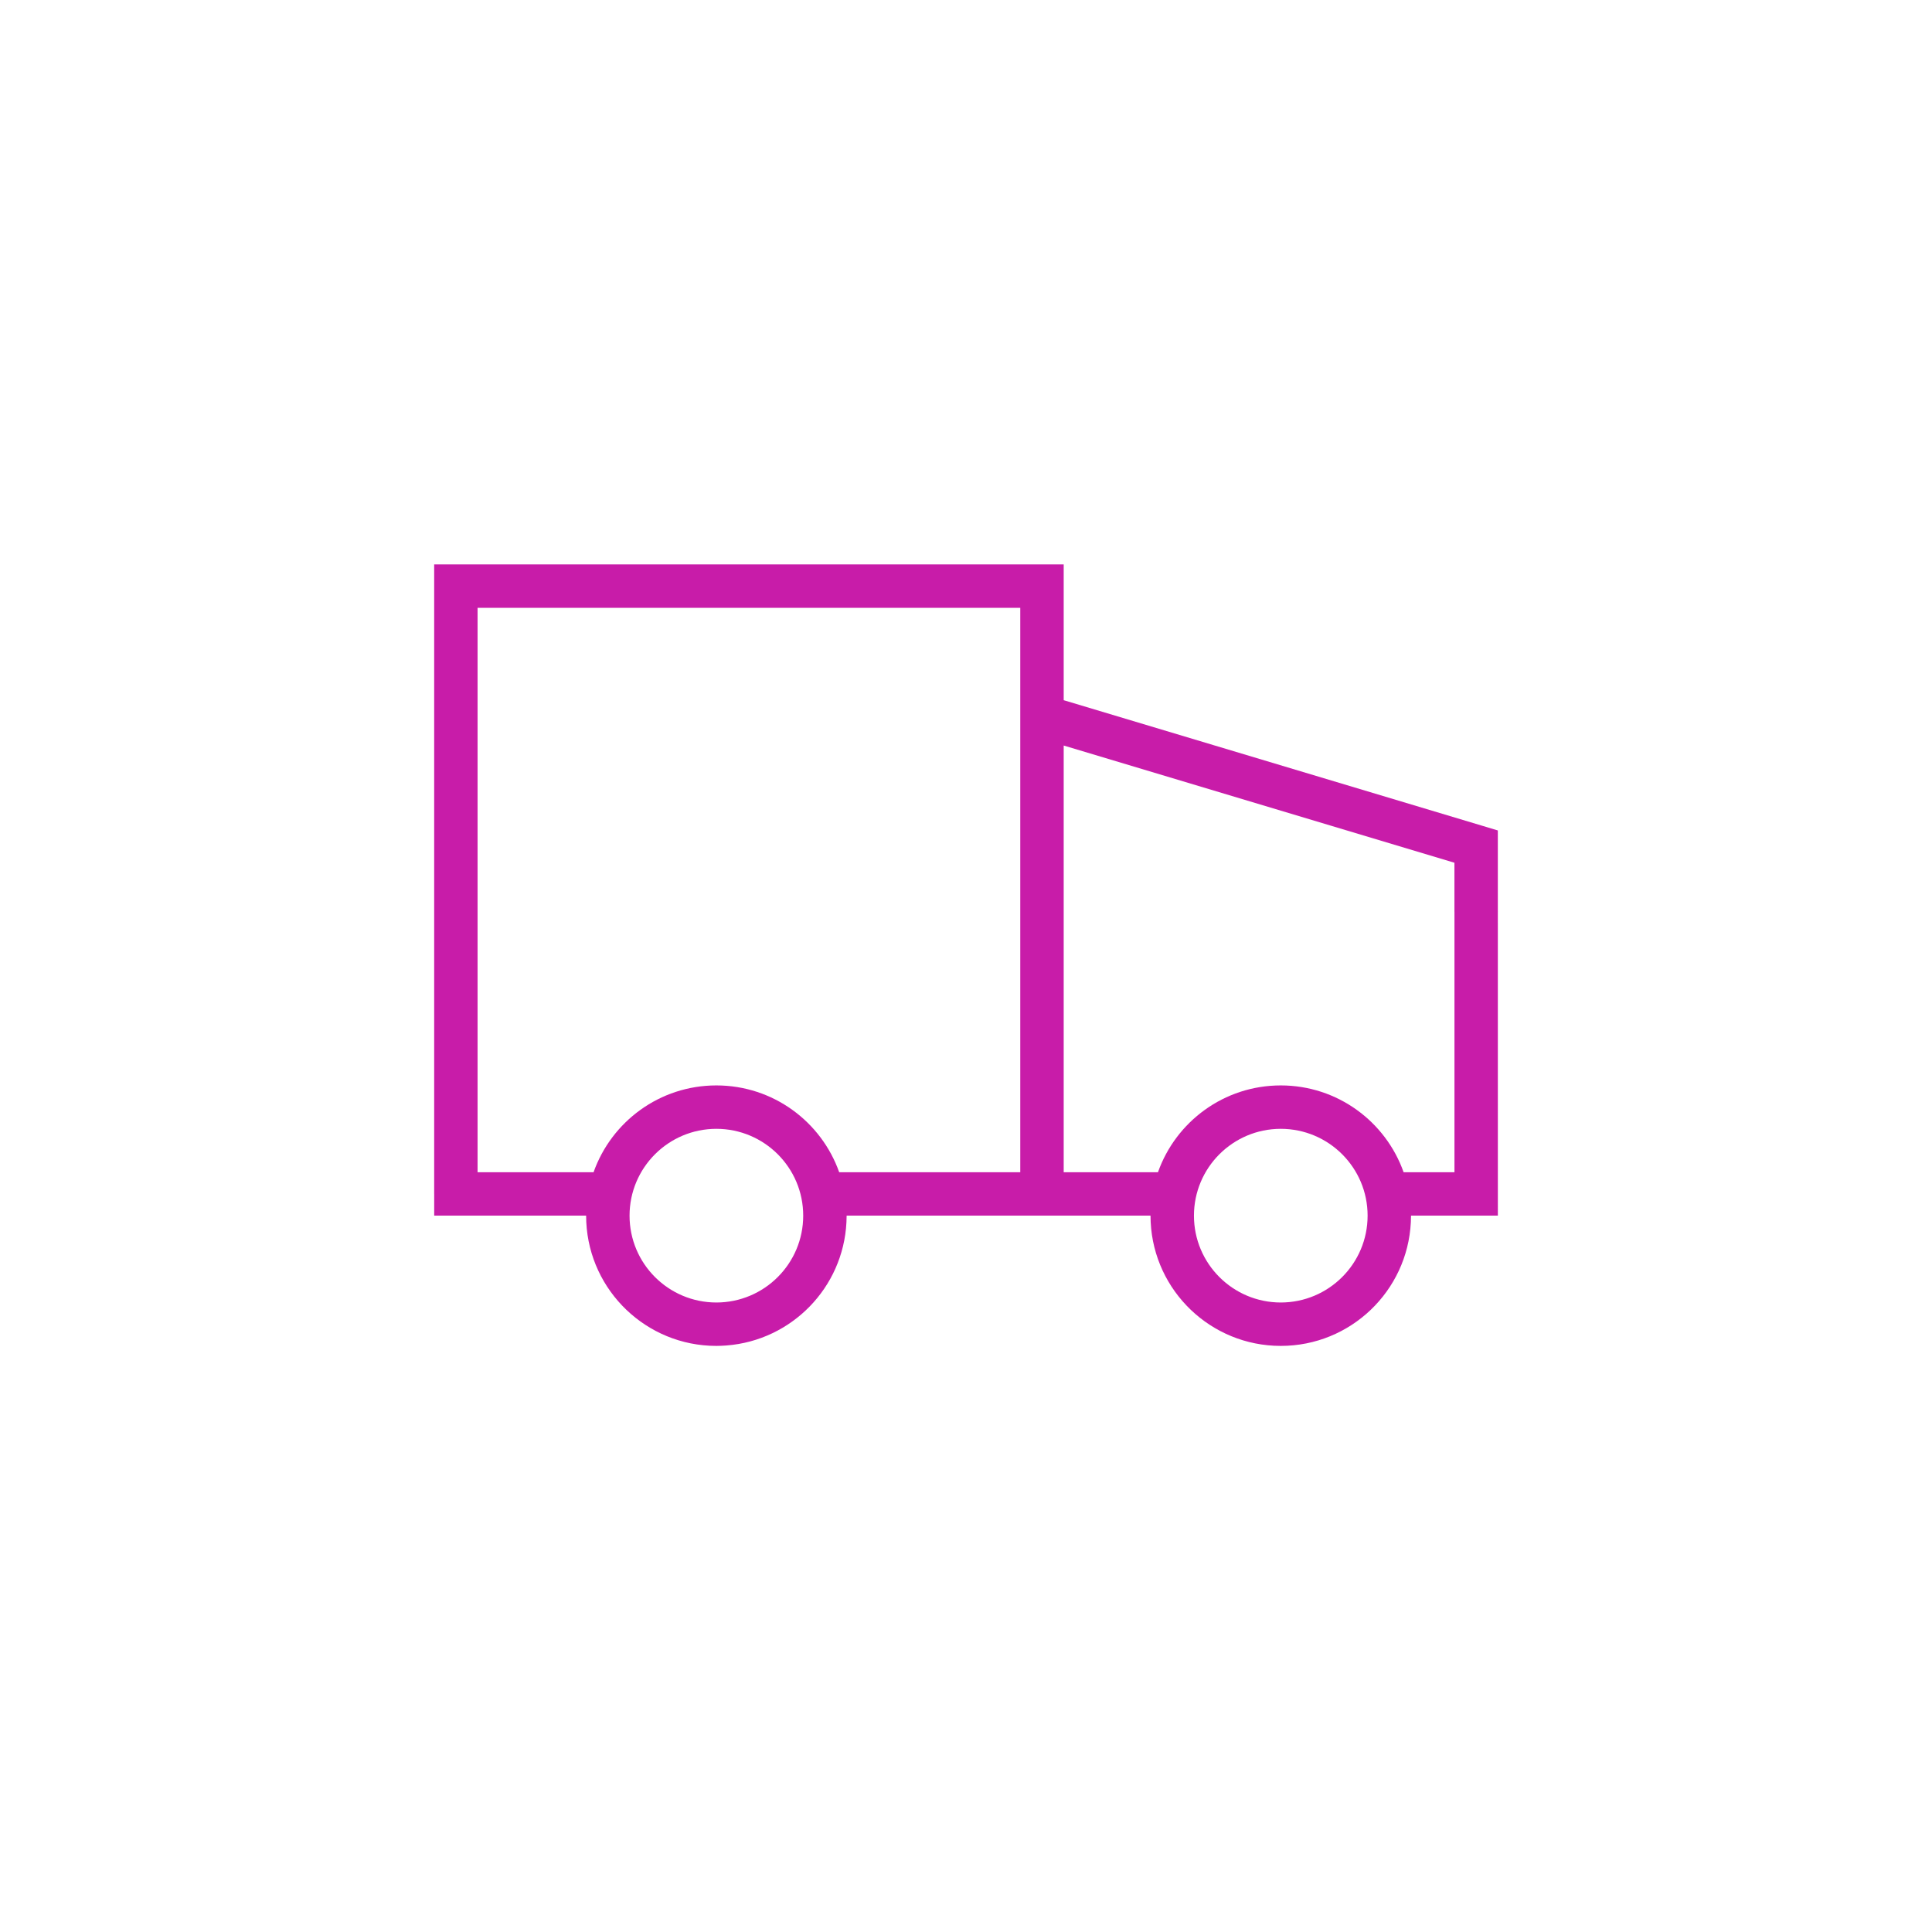
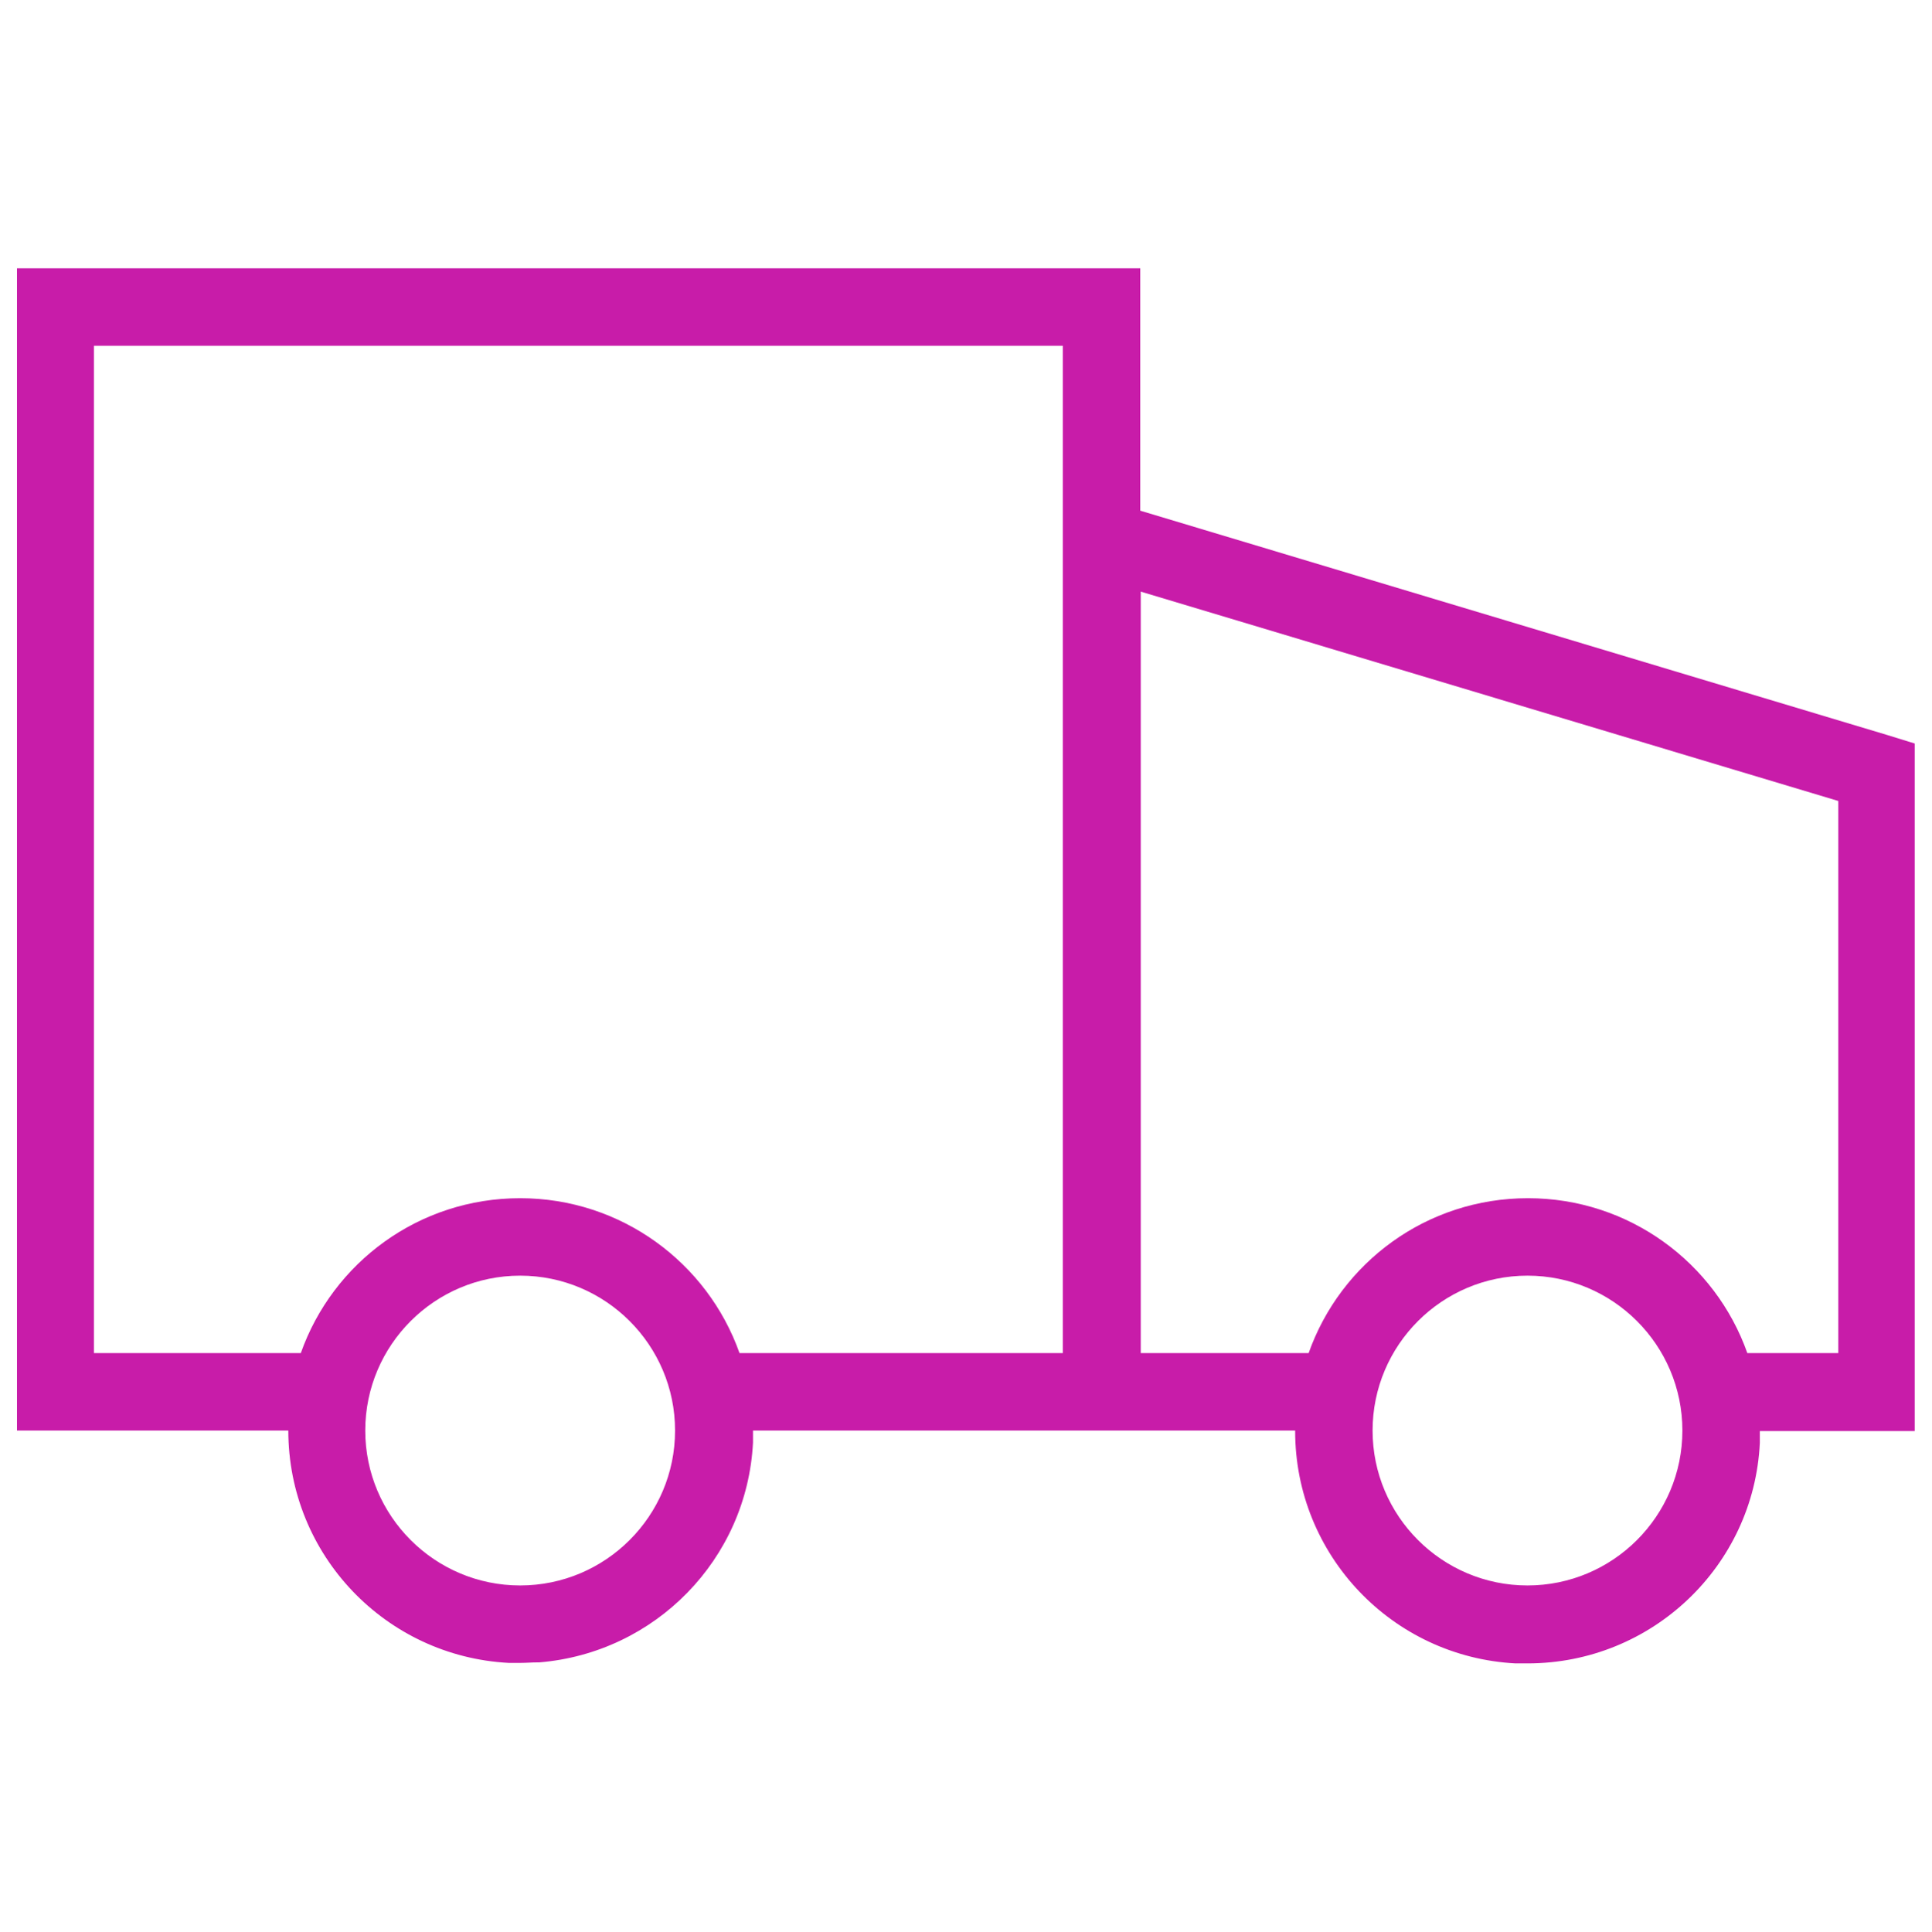
- <svg xmlns="http://www.w3.org/2000/svg" width="69" height="69" viewBox="0 0 69 69" fill="none">
-   <path d="M41.092 43.374C41.091 43.388 41.09 43.401 41.09 43.415H30.237V43.416L30.23 43.655C30.112 45.991 28.271 47.87 25.953 48.052C25.939 48.053 25.925 48.054 25.912 48.055C25.804 48.062 25.695 48.068 25.585 48.068L25.345 48.062C22.888 47.937 20.933 45.905 20.933 43.416V43.415H15.507V42.641H15.506V20.157H37.989V25.007L52.942 29.493L53.494 29.659V31.786L53.495 43.415H50.394V43.416L50.387 43.655C50.263 46.113 48.231 48.068 45.742 48.068L45.503 48.062C43.045 47.937 41.09 45.905 41.09 43.416C41.09 43.402 41.091 43.388 41.092 43.374ZM45.742 40.315C44.029 40.316 42.642 41.704 42.641 43.416C42.641 45.129 44.029 46.517 45.742 46.518C47.455 46.517 48.843 45.129 48.843 43.416C48.843 41.703 47.454 40.316 45.742 40.315ZM25.585 40.315C23.872 40.316 22.484 41.704 22.484 43.416C22.484 45.129 23.872 46.517 25.585 46.518C27.297 46.517 28.686 45.129 28.686 43.416C28.686 41.703 27.297 40.316 25.585 40.315ZM37.989 41.865H41.356C41.995 40.059 43.717 38.765 45.742 38.765C47.767 38.765 49.49 40.059 50.129 41.865H51.945V32.562H51.944V30.812L37.989 26.626V41.865ZM17.056 41.865H21.199C21.838 40.059 23.56 38.765 25.585 38.765C27.61 38.765 29.332 40.059 29.971 41.865H36.438V21.708H17.056V41.865ZM41.095 43.208C41.093 43.263 41.092 43.318 41.092 43.374C41.092 43.318 41.093 43.263 41.095 43.208Z" fill="#C81CA9" />
+ <svg xmlns="http://www.w3.org/2000/svg" id="Layer_1" viewBox="0 0 38.65 38.65">
+   <defs>
+     <style>.cls-1{fill:#c81ca9;}</style>
+   </defs>
+   <path class="cls-1" d="M25.92,28.59s0,.03,0,.04h-10.85s0,.24,0,.24c-.12,2.34-1.96,4.21-4.28,4.4-.01,0-.03,0-.04,0-.11,0-.22.01-.33.01h-.24c-2.46-.13-4.41-2.16-4.41-4.65h0s-5.43,0-5.43,0v-.77h0V5.37h22.48v4.85l14.95,4.49.55.17v13.76s-3.1,0-3.1,0h0s0,.24,0,.24c-.12,2.46-2.16,4.41-4.65,4.41h-.24c-2.46-.13-4.41-2.16-4.41-4.65,0-.01,0-.03,0-.04ZM30.57,25.53c-1.71,0-3.1,1.39-3.1,3.1,0,1.71,1.39,3.1,3.1,3.1,1.71,0,3.1-1.39,3.1-3.1,0-1.71-1.39-3.1-3.1-3.1ZM10.41,25.53c-1.71,0-3.1,1.39-3.1,3.1,0,1.71,1.39,3.1,3.1,3.1,1.71,0,3.1-1.39,3.1-3.1,0-1.71-1.39-3.1-3.1-3.1ZM22.82,27.08h3.37c.64-1.81,2.36-3.1,4.39-3.1,2.02,0,3.75,1.29,4.39,3.1h1.82v-9.3h0v-1.75l-13.96-4.19v15.24ZM1.88,27.08h4.14c.64-1.81,2.36-3.1,4.39-3.1,2.02,0,3.75,1.29,4.39,3.1h6.47V6.92H1.88v20.16ZM25.92,28.42c0,.06,0,.11,0,.17,0-.06,0-.11,0-.17Z" />
</svg>
